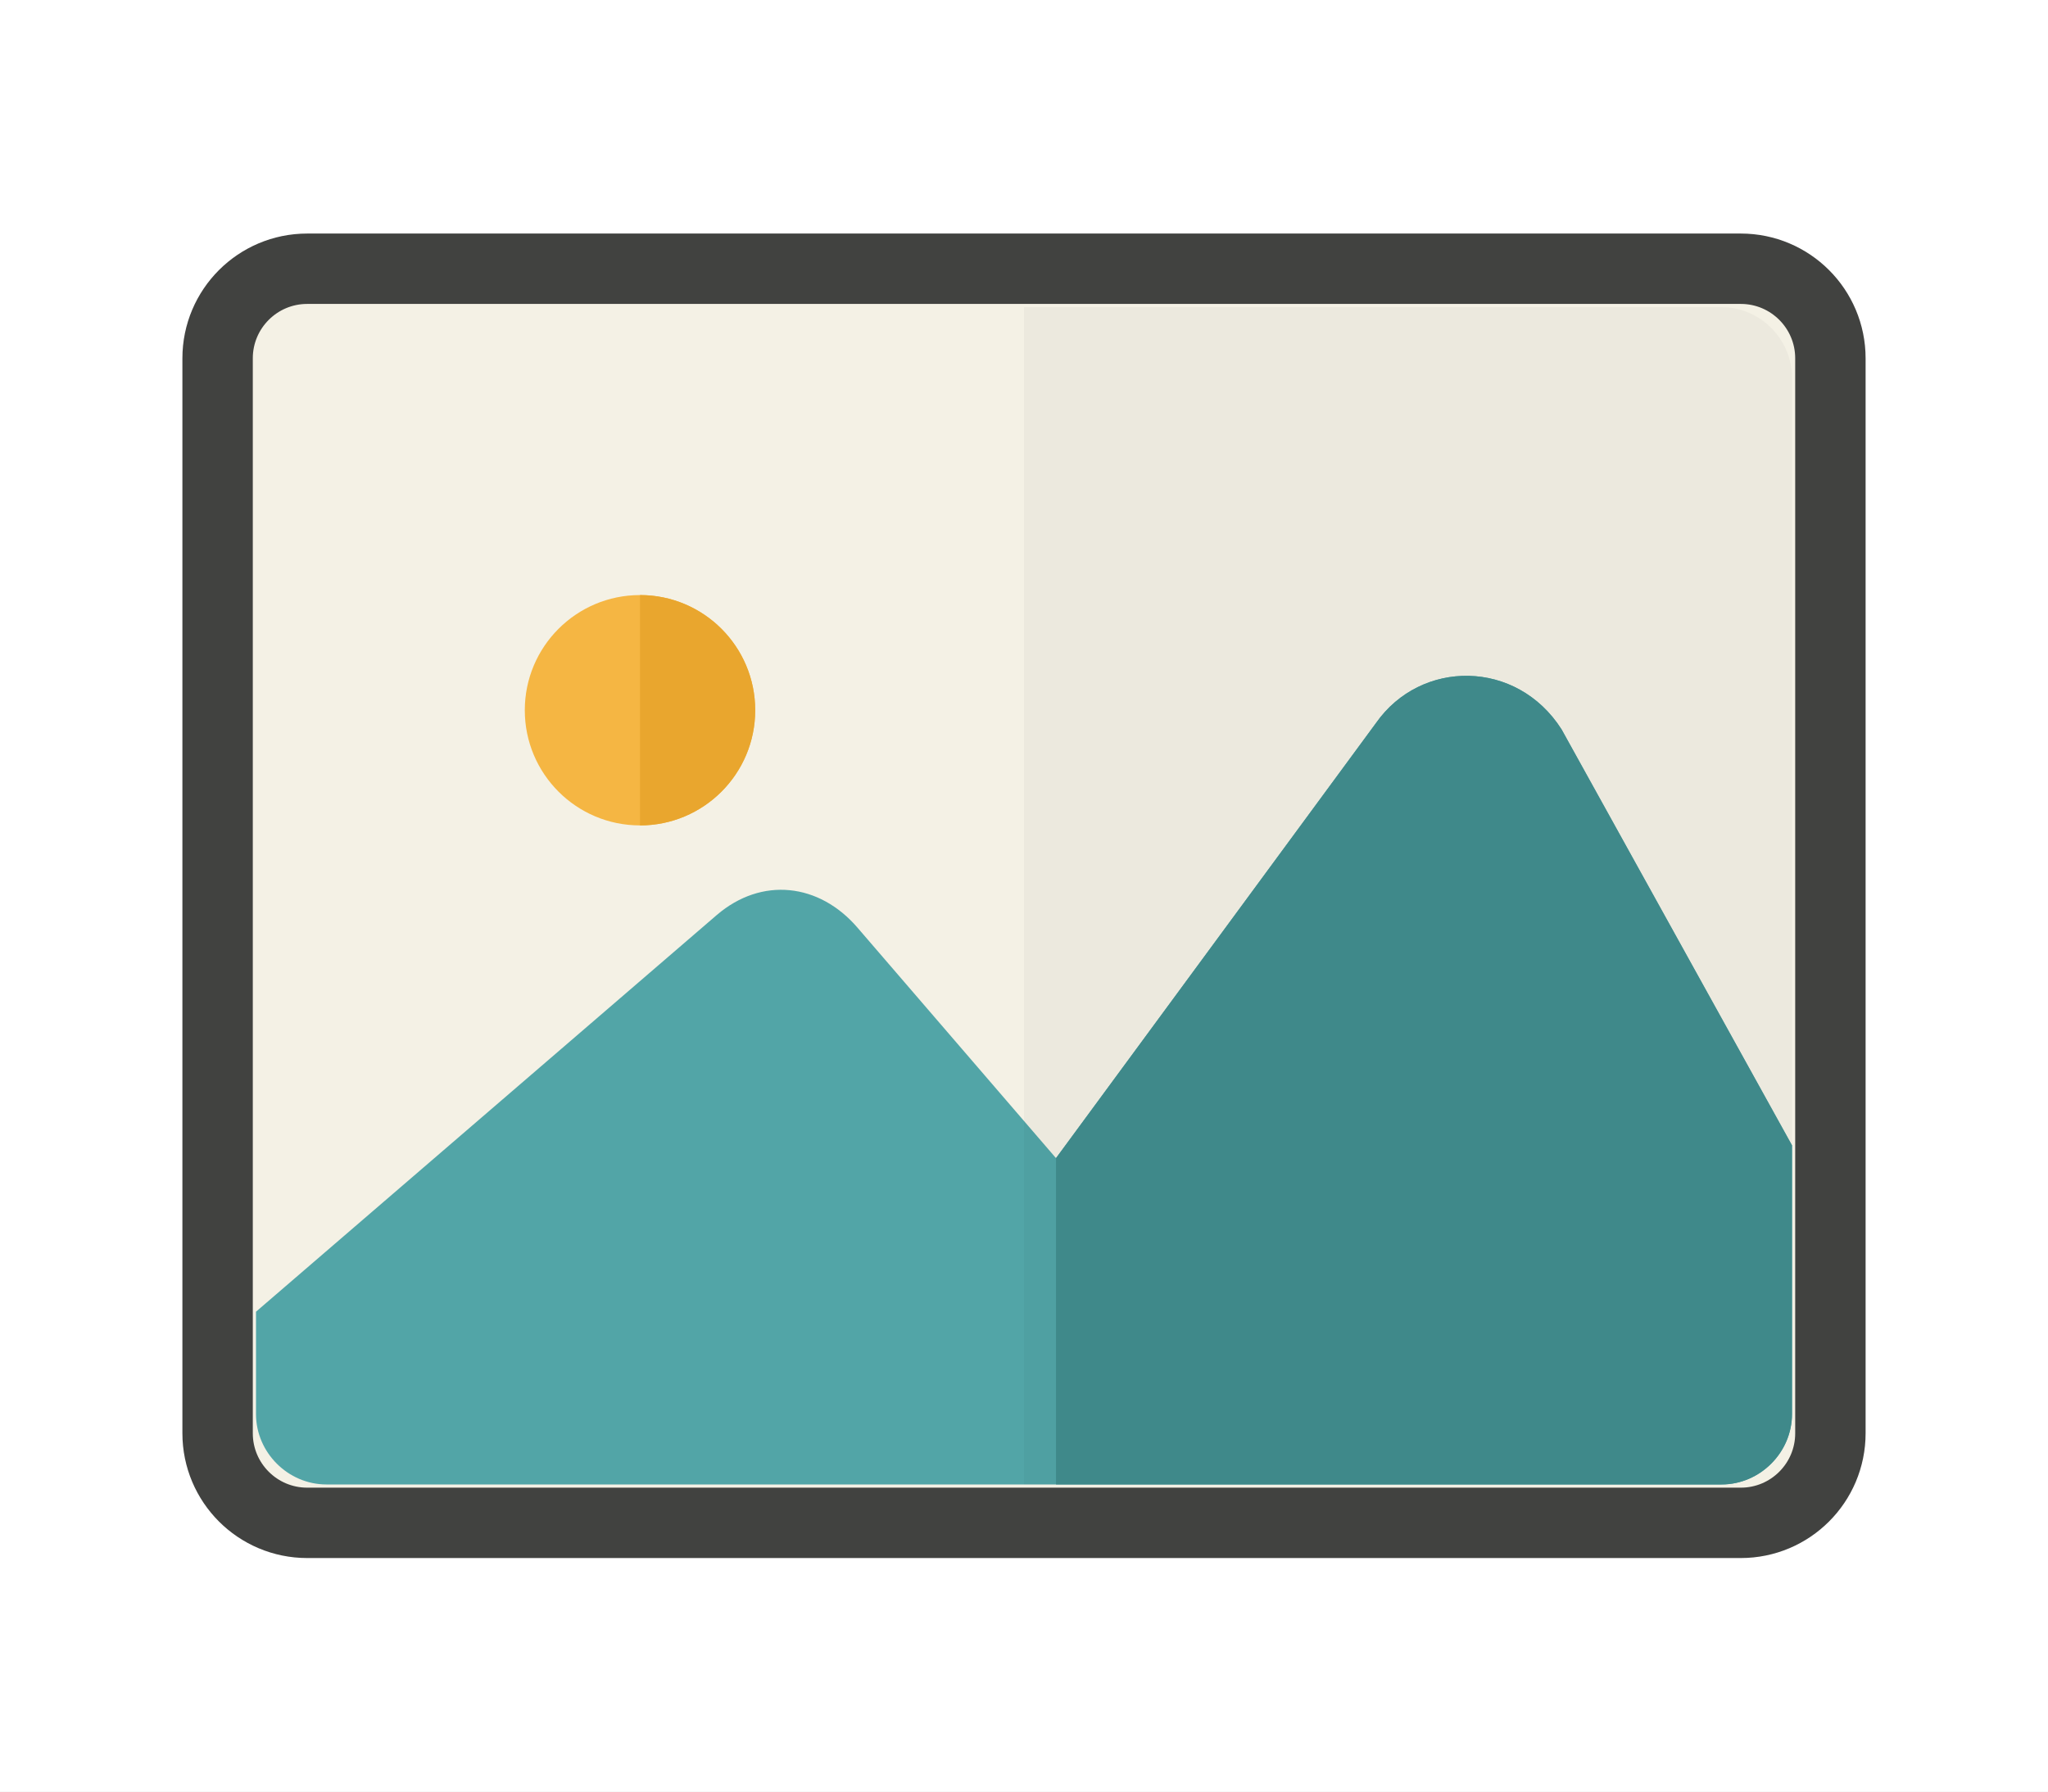
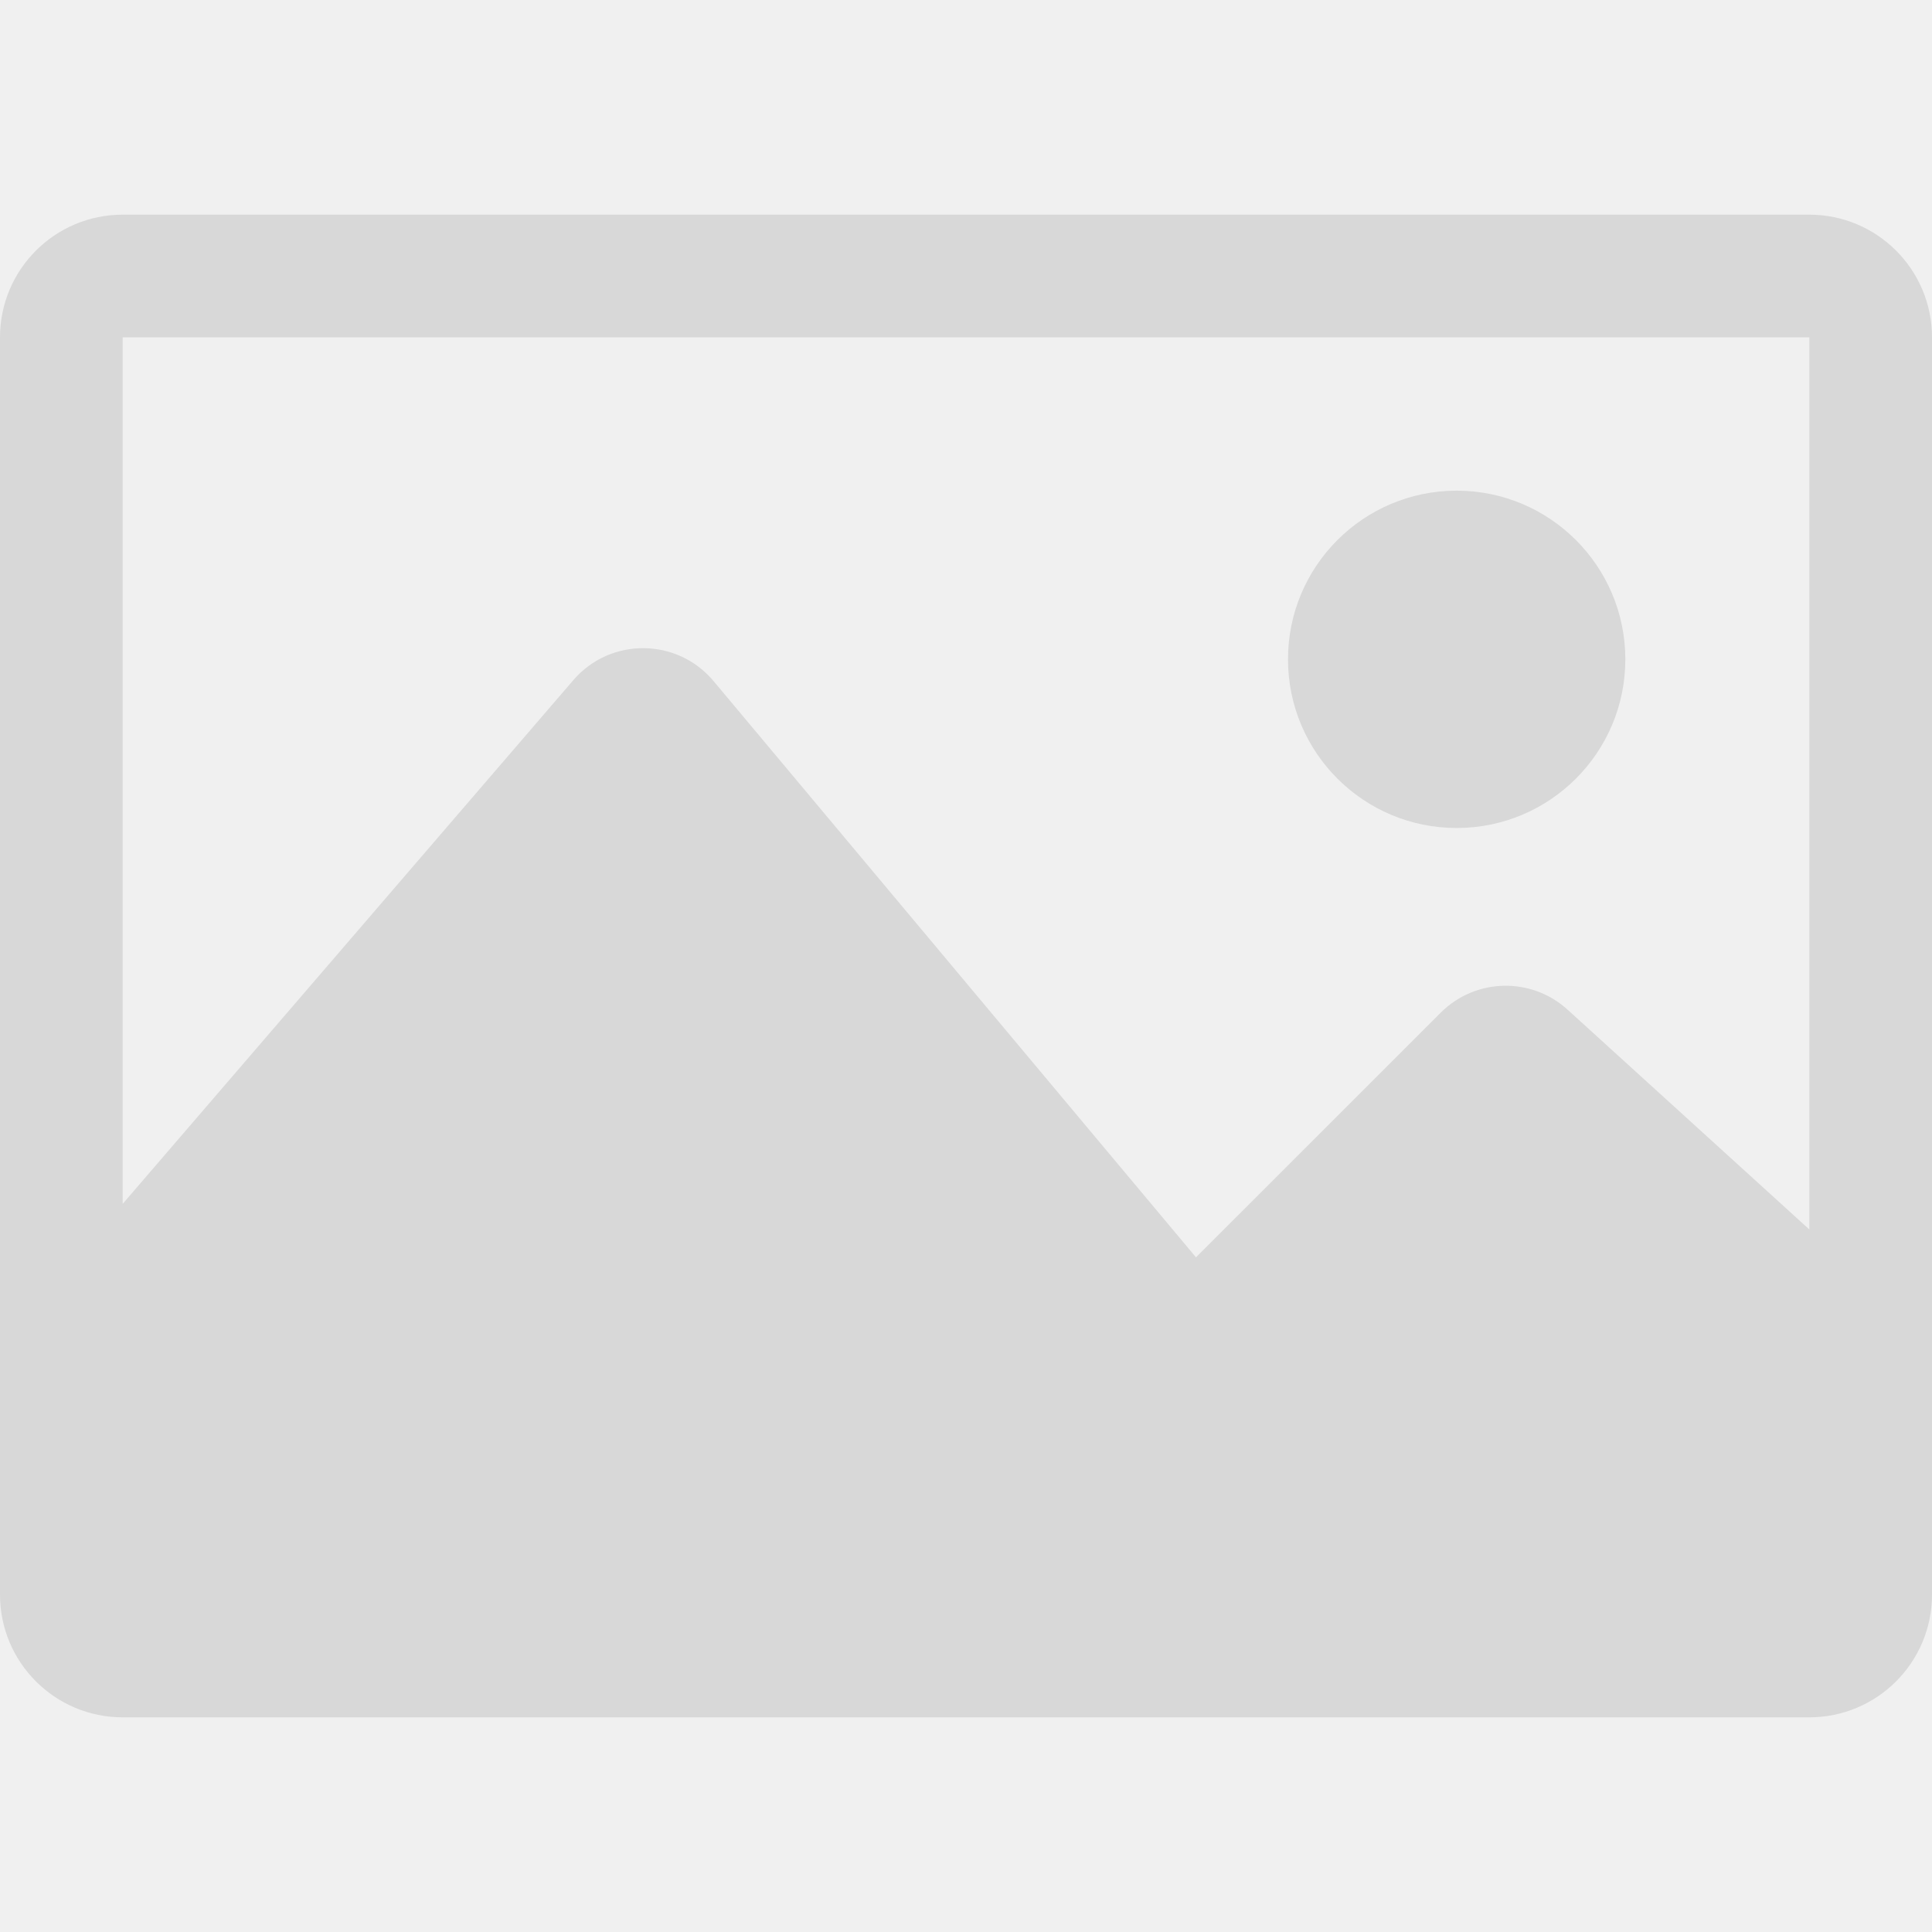
- <svg xmlns="http://www.w3.org/2000/svg" viewBox="0 0 320 280" role="img" aria-labelledby="title">
-   <rect width="320" height="280" fill="#ffffff" />
-   <rect x="34" y="42" width="252" height="196" rx="14" fill="#f4f1e5" stroke="#414240" stroke-width="11" />
-   <path d="M40 205 112 143c7-6 16-5 22 2l31 36 50-68c7-10 22-10 29 1l36 65v42c0 6-5 11-11 11H51c-6 0-11-5-11-11z" fill="#52a5a7" />
-   <path d="m165 181 50-68c7-10 22-10 29 1l36 65v42c0 6-5 11-11 11H165z" fill="#418d8e" />
-   <path d="M160 48h109c6 0 11 5 11 11v162c0 6-5 11-11 11H160z" fill="#000000" opacity=".035" />
-   <circle cx="100" cy="111" r="18" fill="#f5b643" />
-   <path d="M100 93a18 18 0 0 1 0 36z" fill="#e9a62e" />
+ <svg xmlns="http://www.w3.org/2000/svg" version="1.1" width="512" height="512" x="0" y="0" viewBox="0 0 550.801 550.8" style="enable-background:new 0 0 512 512" xml:space="preserve" class="">
+   <g>
+     <path d="M515.828 61.201H34.972C15.659 61.201 0 76.859 0 96.172V454.63c0 19.312 15.659 34.97 34.972 34.97h480.856c19.314 0 34.973-15.658 34.973-34.971V96.172c0-19.313-15.658-34.971-34.973-34.971m0 34.971V350.51l-68.92-62.66c-10.359-9.416-26.289-9.04-36.186.866l-69.752 69.741-137.532-164.278c-10.396-12.415-29.438-12.537-39.99-.271L34.972 343.219V96.172zm-148.627 91.8c0-26.561 21.523-48.086 48.084-48.086s48.086 21.525 48.086 48.086-21.523 48.085-48.086 48.085c-26.56.001-48.084-21.524-48.084-48.085" fill="#d8d8d8" opacity="1" data-original="#000000" class="" />
+   </g>
</svg>
